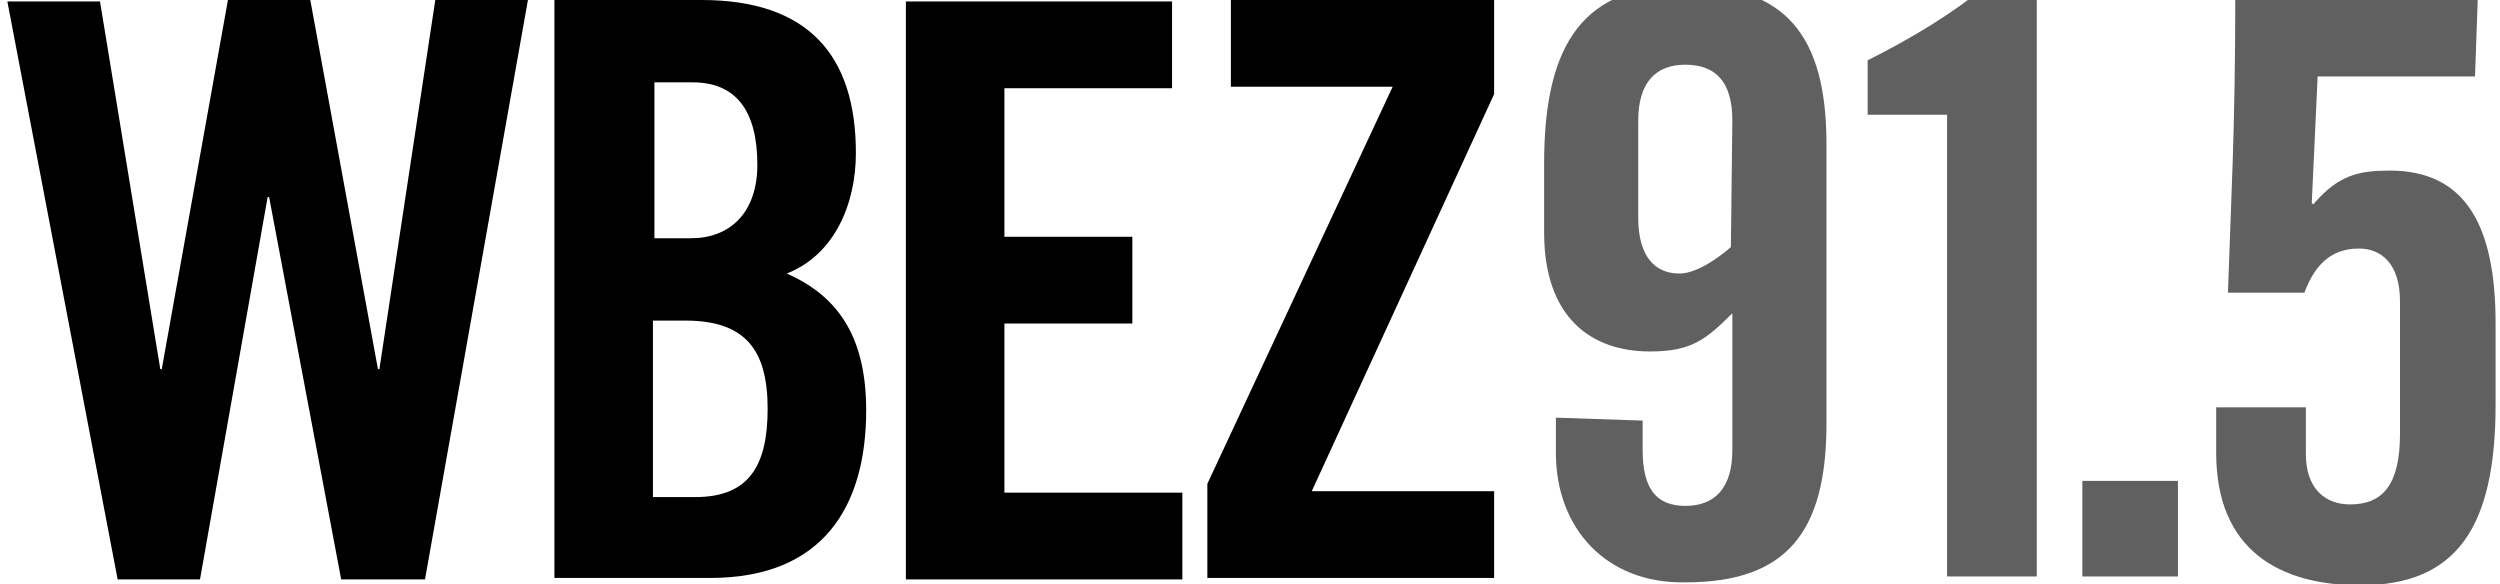
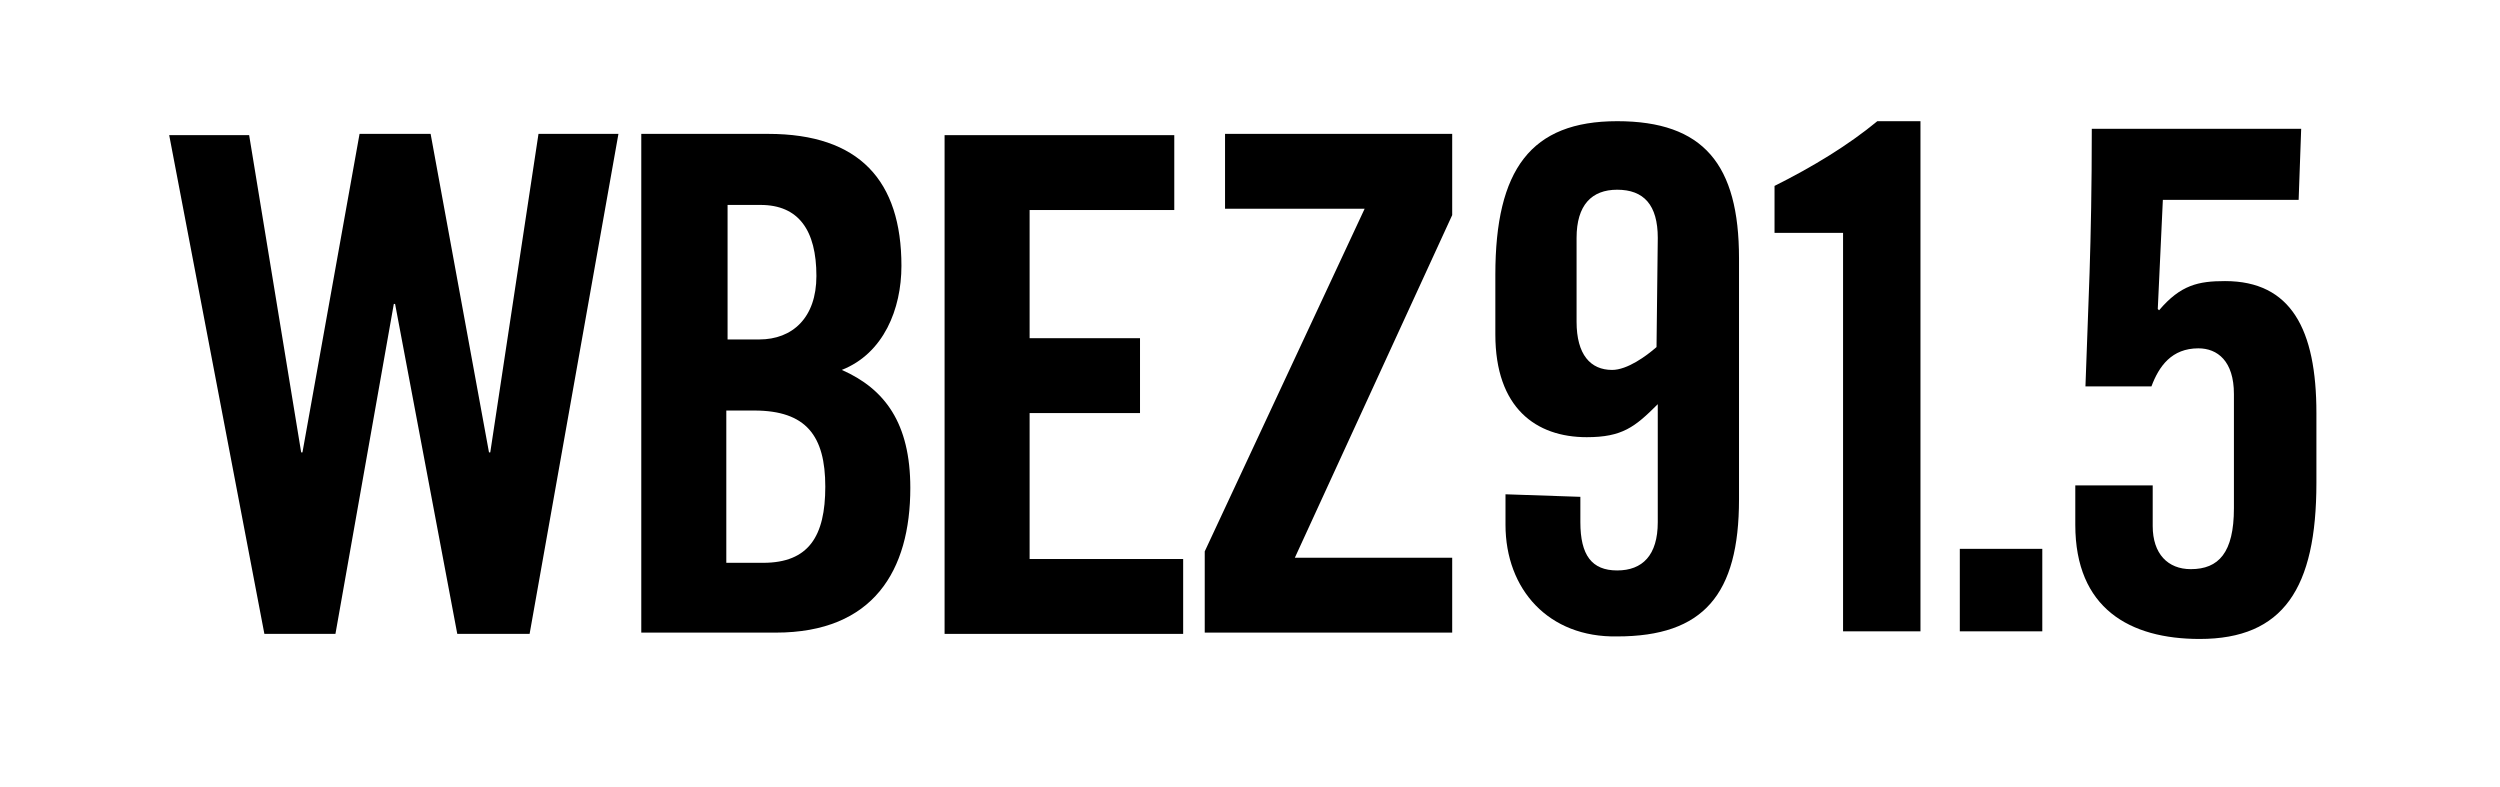
- <svg xmlns="http://www.w3.org/2000/svg" version="1.1" id="Layer_1" x="0px" y="0px" width="170px" height="39.7px" viewBox="0 130.6 170 39.7" style="enable-background:new 0 130.6 170 39.7;" xml:space="preserve">
-   <style type="text/css">
- 
- 	.st0{fill:#606060;}
- 
- </style>
+ <svg xmlns="http://www.w3.org/2000/svg" version="1.1" id="Layer_1" x="0px" y="0px" width="197px" height="62px" viewBox="-12.833 -10.65 197 62" enable-background="new -12.833 -10.65 197 62" xml:space="preserve">
  <g>
    <g>
-       <path class="st0" d="M111.7,159.2v2c0,2.6,0.9,3.8,2.9,3.8s3.2-1.2,3.2-3.8v-9.3c-1.8,1.8-2.8,2.6-5.6,2.6c-4,0-7.2-2.3-7.2-8.1    v-4.7c0-8.3,2.8-12.1,9.6-12.1s9.6,3.4,9.6,10.8v19c0,7.5-2.8,10.8-9.6,10.8c-5.4,0.1-8.8-3.7-8.8-8.8v-2.4L111.7,159.2    L111.7,159.2z M117.8,138.8c0-2.6-1.1-3.8-3.2-3.8c-2,0-3.2,1.2-3.2,3.8v6.6c0,2.6,1.1,3.8,2.8,3.8c1.2,0,2.7-1.1,3.5-1.8    L117.8,138.8L117.8,138.8z" />
-       <path class="st0" d="M132.3,138.4H127v-3.7c3-1.5,5.8-3.2,8.1-5.1h3.4v40.2h-6.1V138.4z" />
-       <path class="st0" d="M141.6,169.8v-6.5h6.5v6.5H141.6z" />
-       <path class="st0" d="M156.8,158.3v3.2c0,2.2,1.2,3.4,3,3.4c2.2,0,3.4-1.3,3.4-4.8v-9c0-2.6-1.3-3.6-2.8-3.6c-2.1,0-3.1,1.4-3.7,3    h-5.2c0.2-6.1,0.5-11,0.5-20.3h16.5l-0.2,5.6h-10.7l-0.4,8.6l0.1,0.1c1.7-2,3.1-2.3,5.2-2.3c5.2,0,7.2,3.8,7.2,10.4v5.5    c0,8.3-2.6,12.3-9.2,12.3c-5.5,0-9.8-2.4-9.8-9v-3.1H156.8z" />
+       <path d="M111.7,28.5v2c0,2.6,0.899,3.801,2.899,3.801s3.2-1.201,3.2-3.801v-9.3C116,23,115,23.8,112.2,23.8    c-4,0-7.2-2.301-7.2-8.101V11c0-8.3,2.8-12.1,9.6-12.1c6.801,0,9.601,3.4,9.601,10.8v19c0,7.5-2.8,10.8-9.601,10.8    c-5.399,0.1-8.8-3.699-8.8-8.8V28.3L111.7,28.5L111.7,28.5z M117.8,8.099c0-2.6-1.1-3.799-3.2-3.799c-2,0-3.199,1.199-3.199,3.799    V14.7c0,2.601,1.1,3.8,2.8,3.8c1.2,0,2.7-1.1,3.5-1.8L117.8,8.099L117.8,8.099z" />
+       <path d="M132.3,7.7H127V4c3-1.5,5.8-3.199,8.1-5.1h3.4v40.199h-6.1V7.7H132.3z" />
+       <path d="M141.6,39.099v-6.5h6.5v6.5H141.6z" />
+       <path d="M156.8,27.599V30.8c0,2.199,1.2,3.399,3,3.399c2.2,0,3.4-1.3,3.4-4.8v-9c0-2.6-1.3-3.6-2.8-3.6    c-2.101,0-3.101,1.399-3.7,3h-5.2C151.7,13.7,152,8.8,152-0.5h16.5l-0.2,5.6h-10.7L157.2,13.7l0.1,0.101    c1.7-2,3.101-2.301,5.2-2.301c5.2,0,7.2,3.801,7.2,10.4v5.5c0,8.3-2.601,12.3-9.2,12.3c-5.5,0-9.8-2.399-9.8-9v-3.101H156.8z" />
    </g>
    <g>
-       <path d="M15.5,130.6h5.6l4.6,25.1h0.1l3.8-25.1h6.3L28.9,170h-5.7l-4.9-26h-0.1l-4.6,26H8l-7.5-39.3h6.3l4.1,25h0.1L15.5,130.6z" />
-       <path d="M37.7,130.6h10c7.2,0,10.5,3.7,10.5,10.4c0,3.4-1.4,6.9-4.7,8.2c3.4,1.5,5.4,4.2,5.4,9.3c0,6.5-2.9,11.4-10.6,11.4H37.7    V130.6z M44.5,146.8h2.5c2.6,0,4.5-1.7,4.5-5c0-3.6-1.4-5.6-4.4-5.6h-2.6V146.8z M44.5,164.4h2.8c3.6,0,4.9-2.1,4.9-6    c0-4-1.5-6-5.6-6h-2.2V164.4z" />
-       <path d="M61.6,170v-39.3h18.1v5.9H68.3v10.1H77v5.9h-8.7v11.5h12.1v5.9L61.6,170L61.6,170z" />
-       <path d="M83.7,136.5v-5.9h17.9v6.4l-12.4,27h12.4v5.9H82.1v-6.4l12.6-27H83.7z" />
+       <path d="M15.5-0.1h5.6L25.7,25h0.1l3.8-25.1h6.3l-7,39.4h-5.7l-4.9-26h-0.1l-4.6,26H8L0.5,0h6.3l4.1,25H11L15.5-0.1z" />
+       <path d="M37.7-0.1h10c7.2,0,10.5,3.699,10.5,10.4c0,3.399-1.4,6.899-4.7,8.199c3.4,1.5,5.4,4.2,5.4,9.301    C58.9,34.3,56,39.2,48.3,39.2H37.7V-0.1z M44.5,16.099H47c2.6,0,4.5-1.699,4.5-5c0-3.6-1.4-5.6-4.4-5.6h-2.6V16.099z M44.5,33.7    h2.8c3.6,0,4.9-2.101,4.9-6c0-4-1.5-6-5.6-6h-2.2v12H44.5z" />
+       <path d="M61.6,39.3V0h18.1v5.9H68.3V16H77v5.9h-8.7v11.5h12.1v5.9H61.6L61.6,39.3z" />
+       <path d="M83.7,5.8v-5.9H101.6v6.4L89.2,33.3H101.6V39.2H82.1V32.8l12.6-27H83.7z" />
    </g>
  </g>
</svg>
